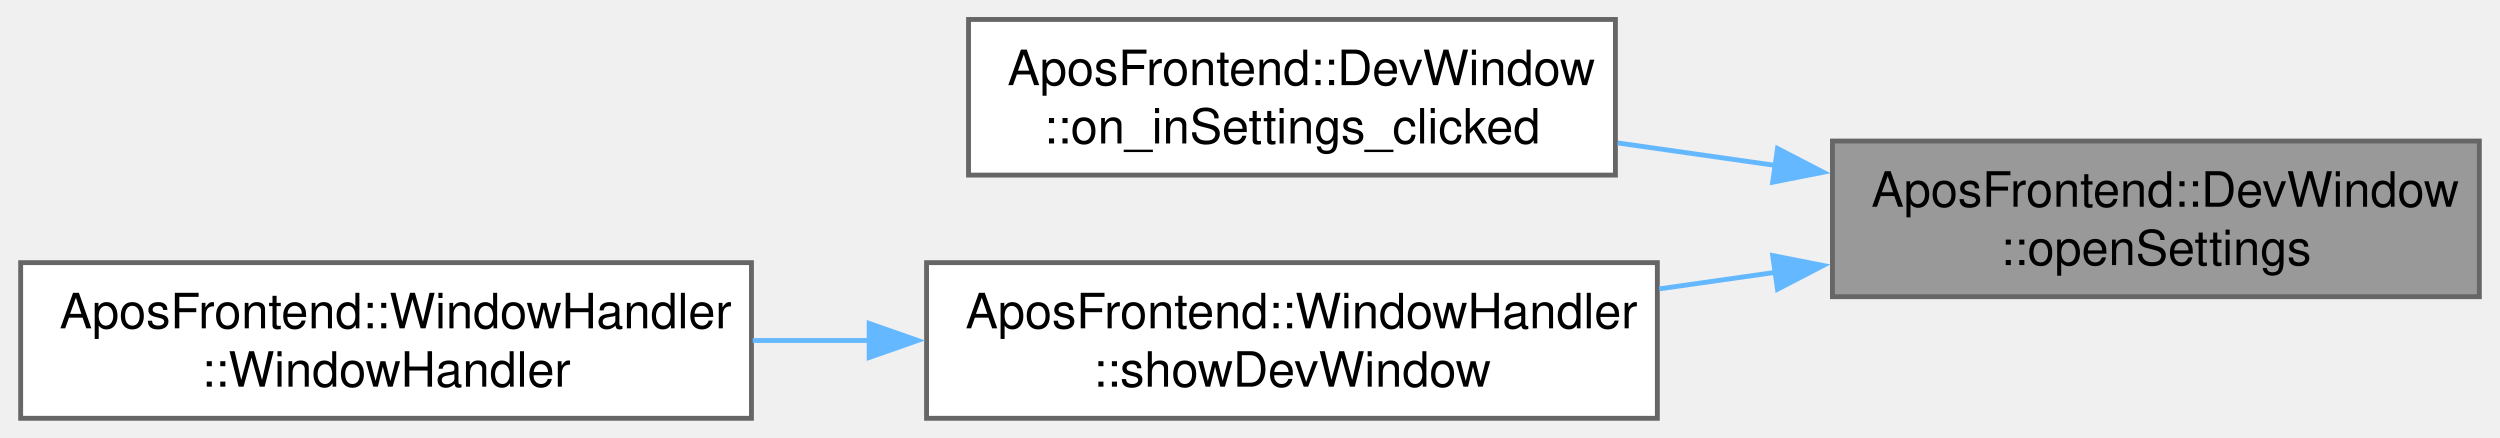
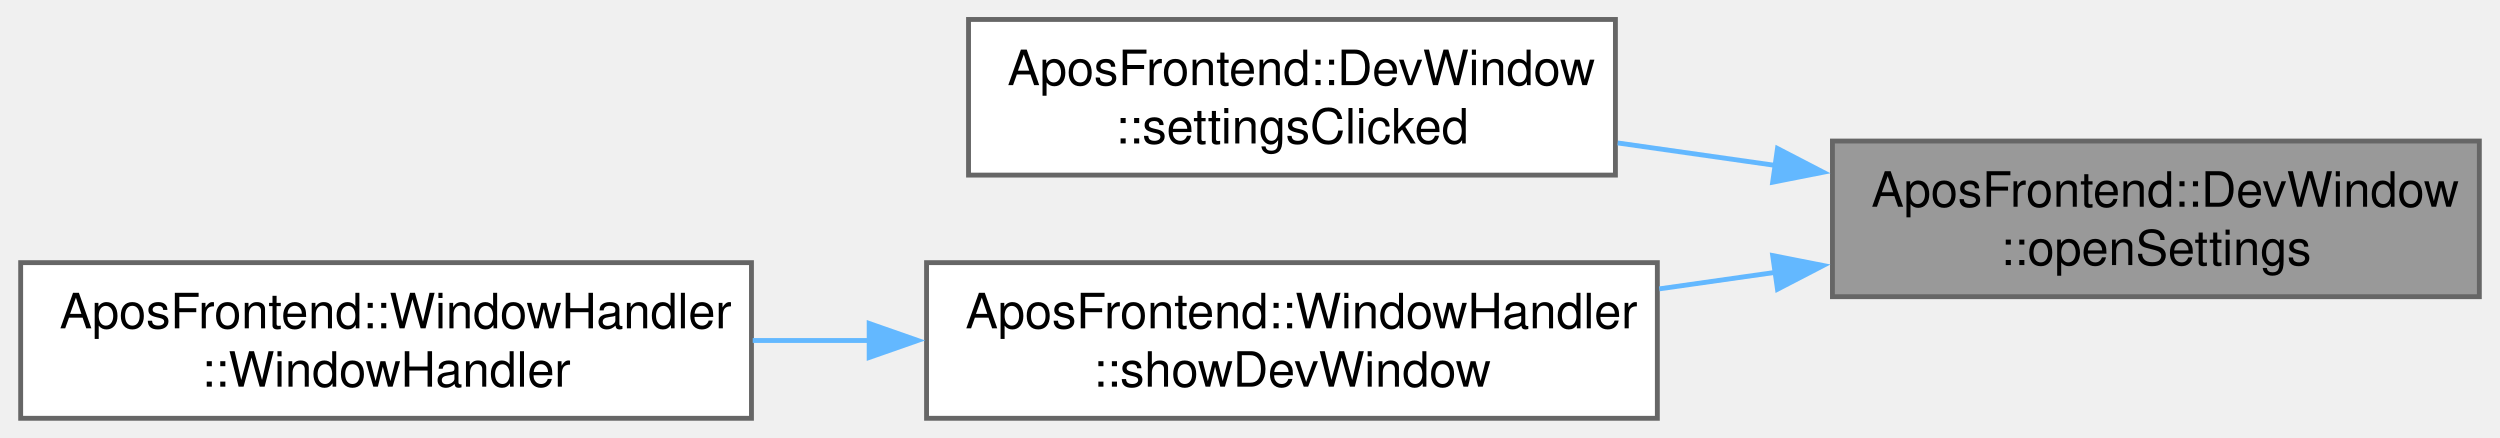
<svg xmlns="http://www.w3.org/2000/svg" xmlns:xlink="http://www.w3.org/1999/xlink" width="514pt" height="90pt" viewBox="0.00 0.00 513.50 90.00">
  <g id="graph0" class="graph" transform="scale(1 1) rotate(0) translate(4 86)">
    <g id="Node000001" class="node">
      <g id="a_Node000001">
        <a xlink:title="Signal for opening the settings.">
          <polygon fill="#999999" stroke="#666666" points="505.5,-57 372.5,-57 372.5,-25 505.5,-25 505.5,-57" />
          <text text-anchor="start" x="380.5" y="-43.5" font-family="Helvetica,sans-Serif" font-size="10.00">AposFrontend::DevWindow</text>
          <text text-anchor="middle" x="439" y="-31.5" font-family="Helvetica,sans-Serif" font-size="10.00">::openSettings</text>
        </a>
      </g>
    </g>
    <g id="Node000002" class="node">
      <g id="a_Node000002">
        <a xlink:href="../../d8/d33/group___slot-_functions.html#ga42bcd7a5ac4909f201e9f1268ec2b64c" target="_top" xlink:title="Slot for the 'Settings' button click event.">
          <polygon fill="white" stroke="#666666" points="327.88,-82 194.88,-82 194.88,-50 327.88,-50 327.88,-82" />
          <text text-anchor="start" x="202.88" y="-68.5" font-family="Helvetica,sans-Serif" font-size="10.00">AposFrontend::DevWindow</text>
-           <text text-anchor="middle" x="261.38" y="-56.5" font-family="Helvetica,sans-Serif" font-size="10.00">::on_inSettings_clicked</text>
+           <text text-anchor="middle" x="261.38" y="-56.5" font-family="Helvetica,sans-Serif" font-size="10.00">::settingsClicked</text>
        </a>
      </g>
    </g>
    <g id="edge1_Node000001_Node000002" class="edge">
      <g id="a_edge1_Node000001_Node000002">
        <a xlink:title=" ">
          <path fill="none" stroke="#63b8ff" d="M360.9,-51.97C350.05,-53.52 338.97,-55.1 328.35,-56.61" />
          <polygon fill="#63b8ff" stroke="#63b8ff" points="361.2,-55.47 370.61,-50.59 360.21,-48.54 361.2,-55.47" />
        </a>
      </g>
    </g>
    <g id="Node000003" class="node">
      <g id="a_Node000003">
        <a xlink:href="../../d6/de4/group___ui-_functions.html#gad71663083f50868c2efb568336b50b56" target="_top" xlink:title="Shows the developer window.">
          <polygon fill="white" stroke="#666666" points="336.5,-32 186.25,-32 186.25,0 336.5,0 336.5,-32" />
          <text text-anchor="start" x="194.25" y="-18.5" font-family="Helvetica,sans-Serif" font-size="10.00">AposFrontend::WindowHandler</text>
          <text text-anchor="middle" x="261.38" y="-6.5" font-family="Helvetica,sans-Serif" font-size="10.00">::showDevWindow</text>
        </a>
      </g>
    </g>
    <g id="edge2_Node000001_Node000003" class="edge">
      <g id="a_edge2_Node000001_Node000003">
        <a xlink:title=" ">
          <path fill="none" stroke="#63b8ff" d="M360.93,-30.03C352.95,-28.89 344.85,-27.74 336.9,-26.61" />
          <polygon fill="#63b8ff" stroke="#63b8ff" points="360.21,-33.46 370.61,-31.41 361.2,-26.53 360.21,-33.46" />
        </a>
      </g>
    </g>
    <g id="Node000004" class="node">
      <g id="a_Node000004">
        <a xlink:href="../../d3/dbc/group___constructructors-_destructors.html#ga8230aa2c25b5bb8db86c34b4b50bcd56" target="_top" xlink:title="Constructor for the WindowHandler class.">
          <polygon fill="white" stroke="#666666" points="150.25,-32 0,-32 0,0 150.25,0 150.25,-32" />
          <text text-anchor="start" x="8" y="-18.5" font-family="Helvetica,sans-Serif" font-size="10.00">AposFrontend::WindowHandler</text>
          <text text-anchor="middle" x="75.12" y="-6.5" font-family="Helvetica,sans-Serif" font-size="10.00">::WindowHandler</text>
        </a>
      </g>
    </g>
    <g id="edge3_Node000003_Node000004" class="edge">
      <g id="a_edge3_Node000003_Node000004">
        <a xlink:title=" ">
          <path fill="none" stroke="#63b8ff" d="M174.64,-16C166.58,-16 158.46,-16 150.51,-16" />
          <polygon fill="#63b8ff" stroke="#63b8ff" points="174.45,-19.5 184.45,-16 174.45,-12.5 174.45,-19.5" />
        </a>
      </g>
    </g>
  </g>
</svg>
